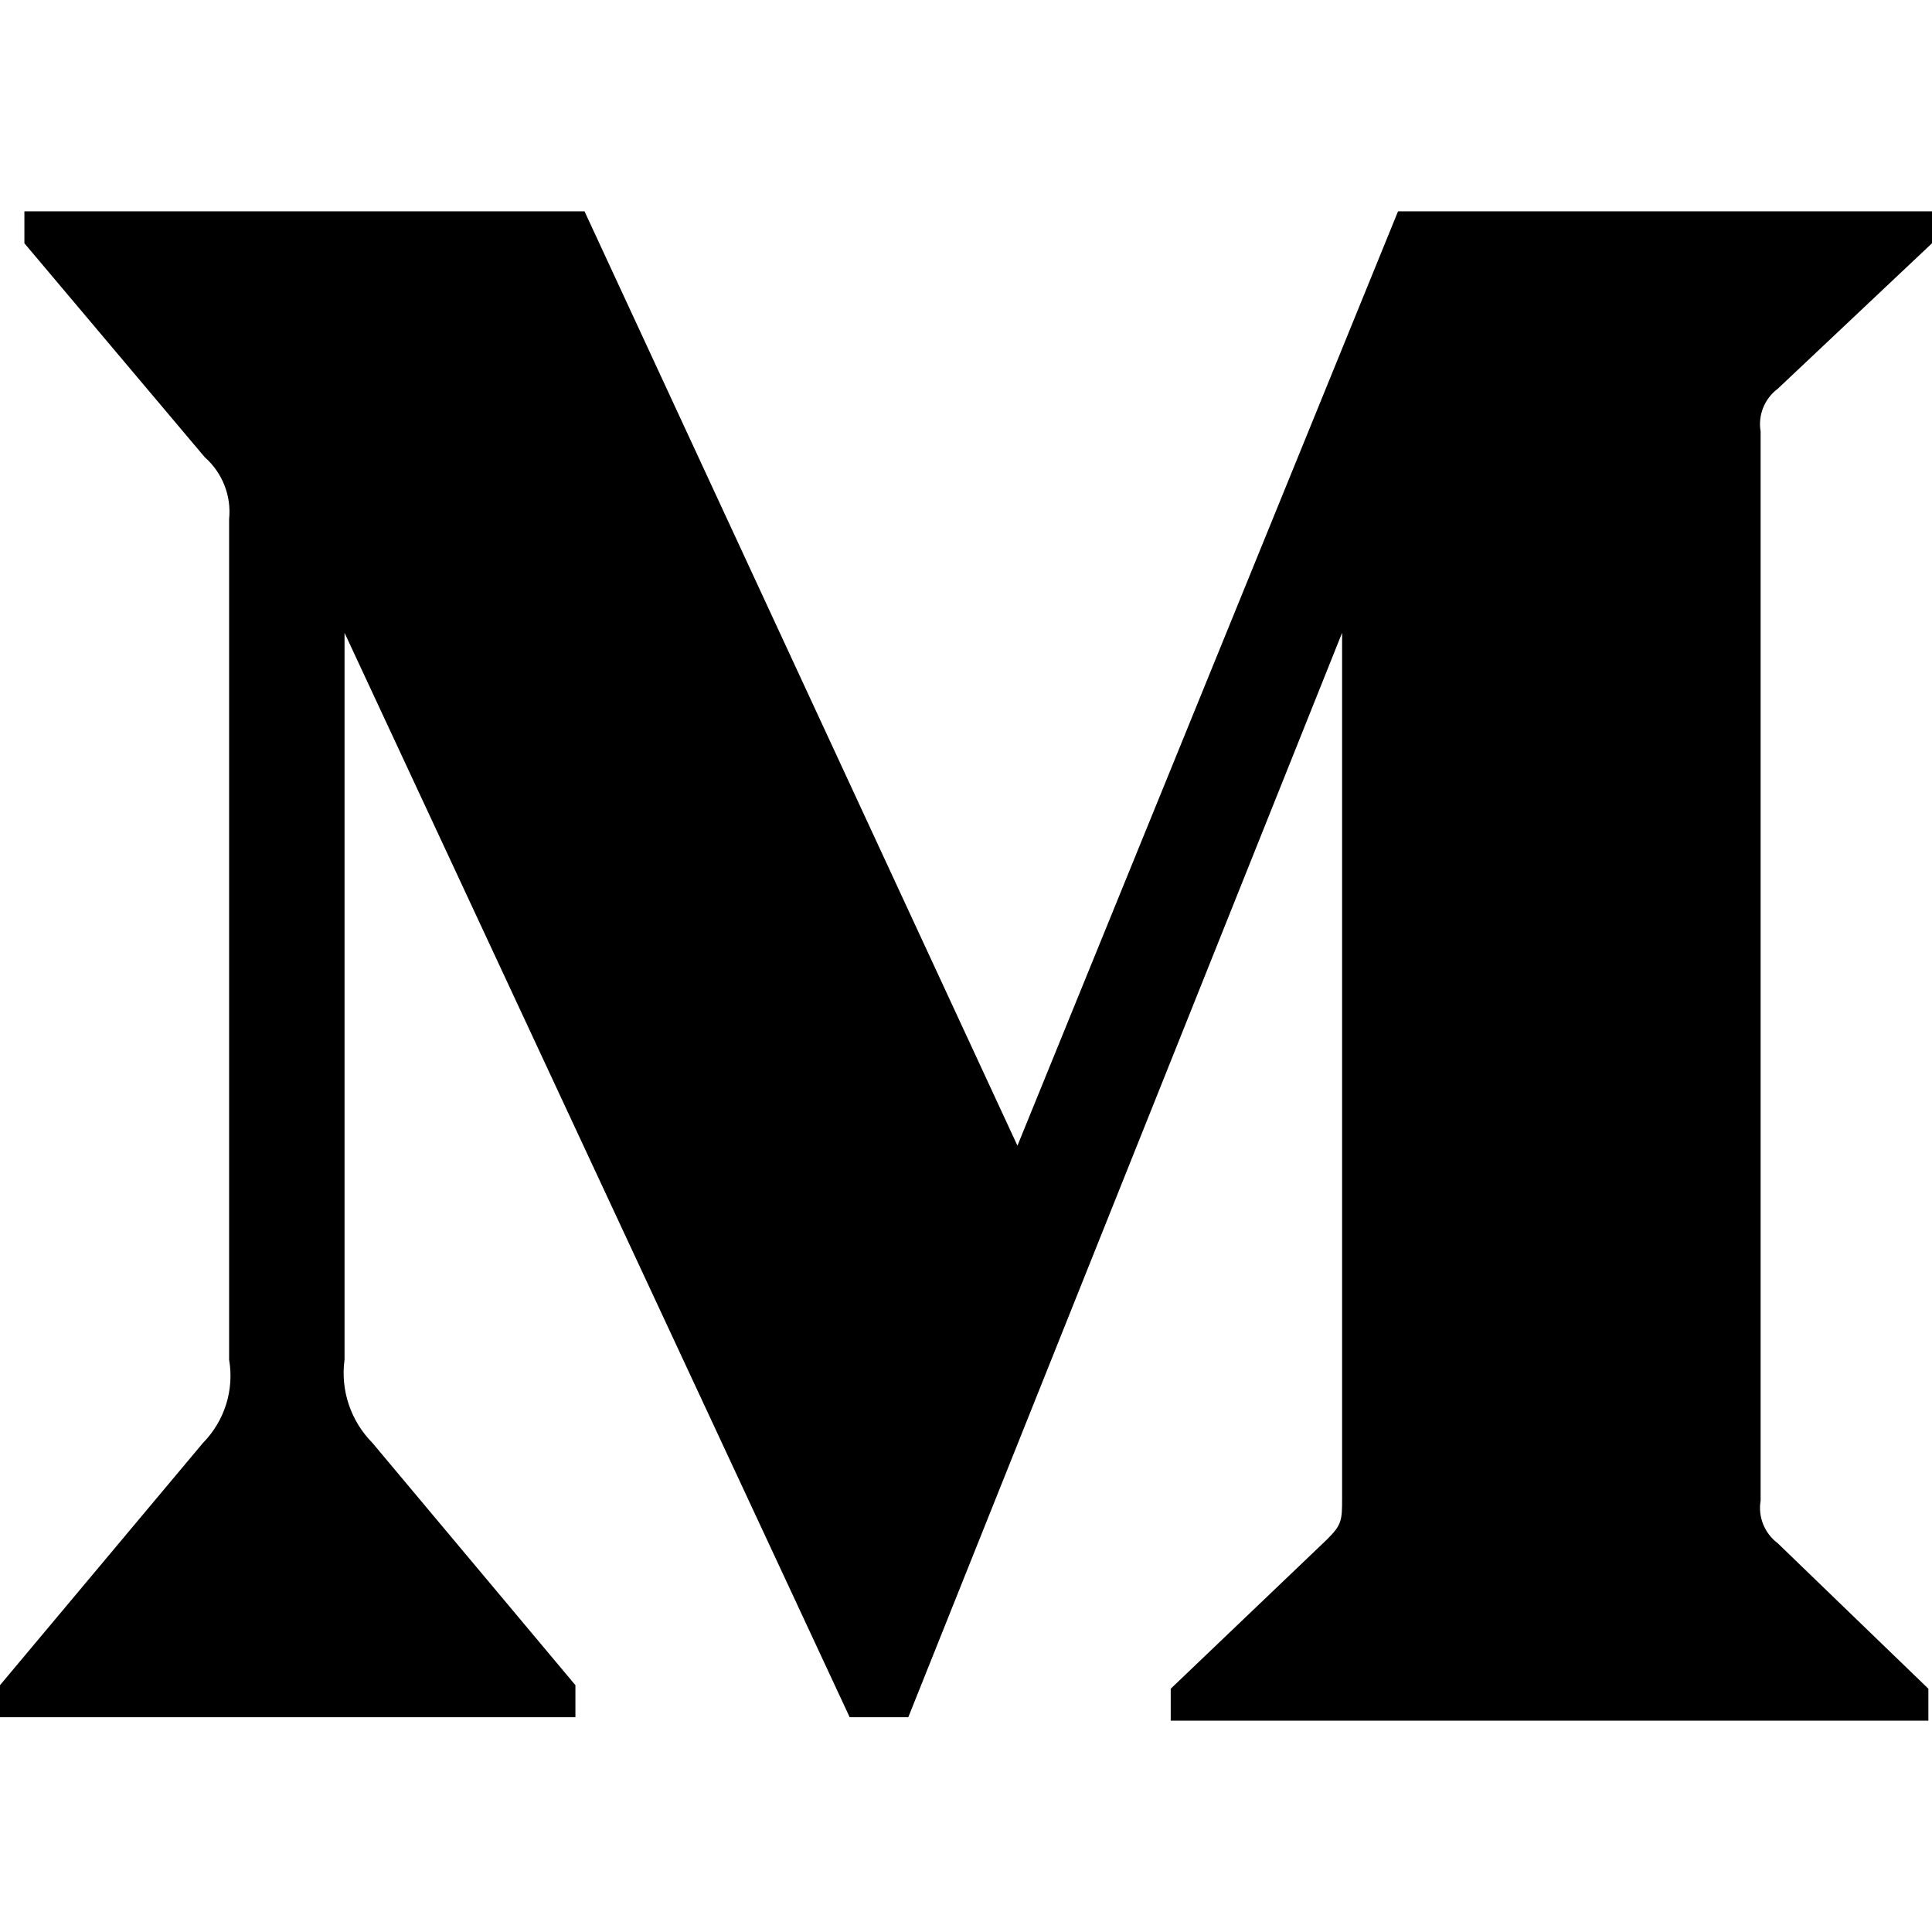
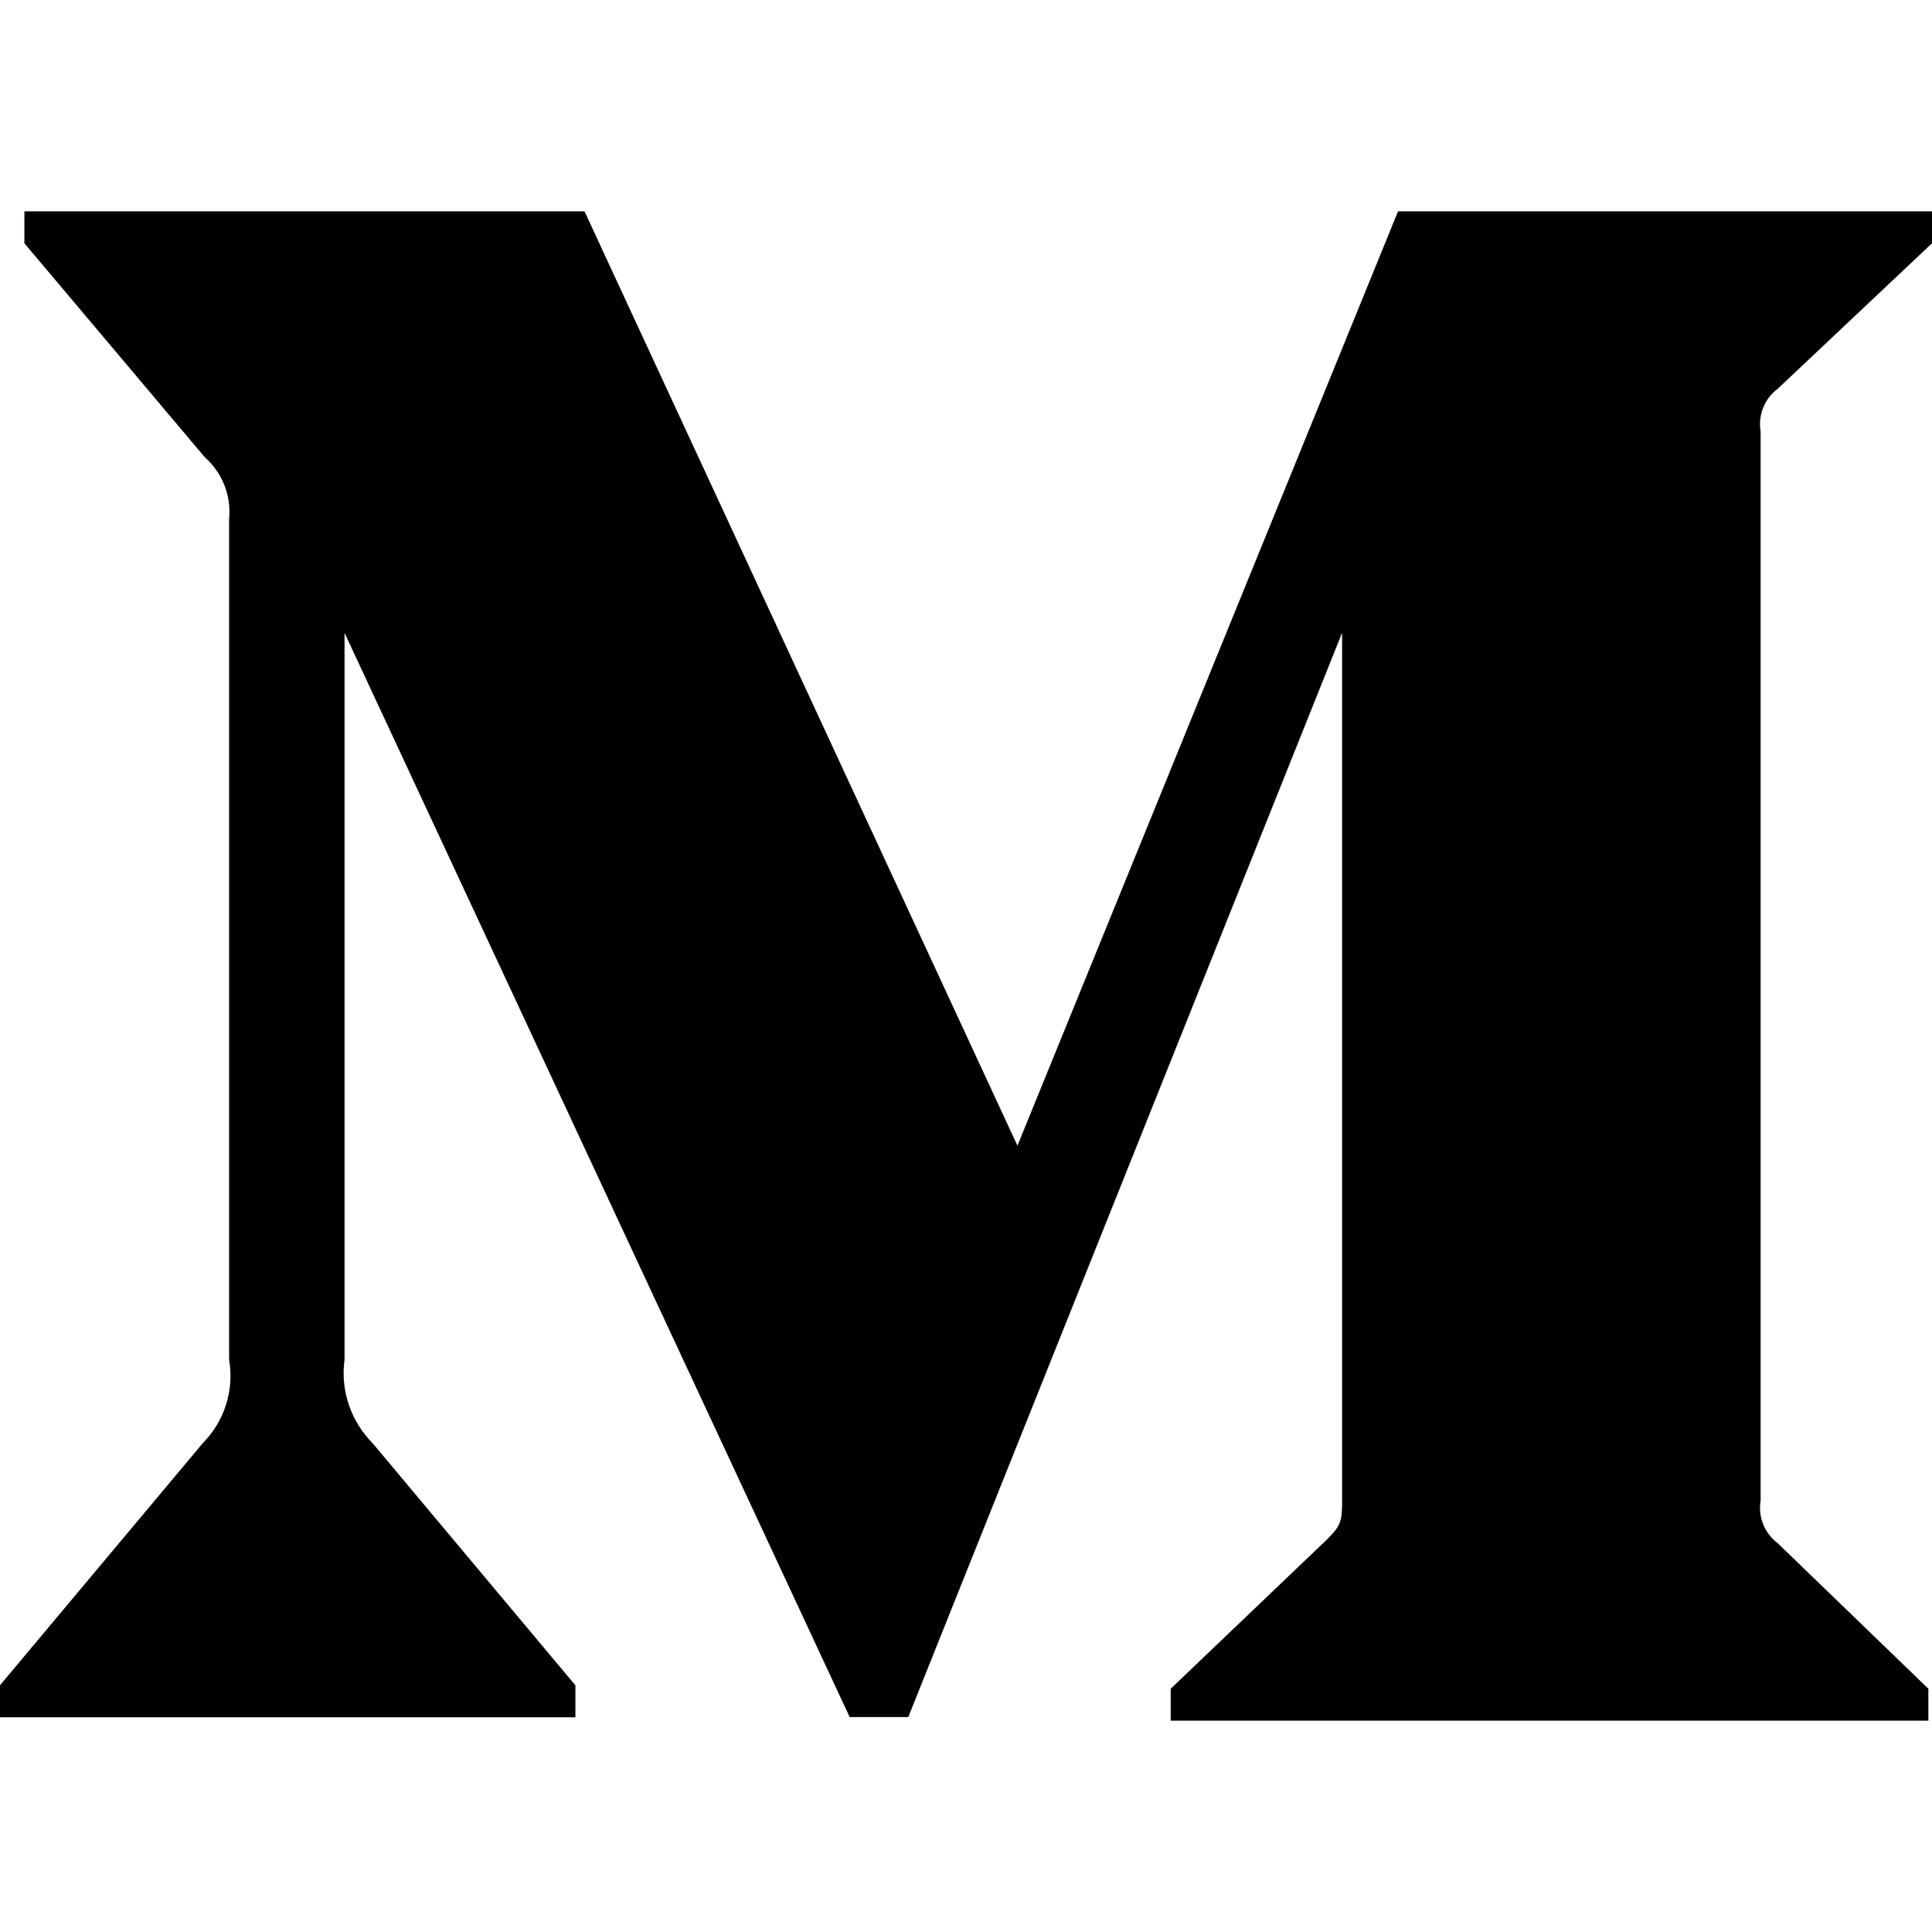
<svg xmlns="http://www.w3.org/2000/svg" viewBox="0 0 24 24">
-   <path fill-rule="evenodd" clip-rule="evenodd" d="M2.846 6.45C2.876 6.16 2.763 5.873 2.543 5.679L0.303 3.022V2.625H7.261L12.639 14.232L17.367 2.625H24V3.022L22.084 4.829C21.919 4.953 21.837 5.157 21.871 5.359V18.642C21.837 18.843 21.919 19.047 22.084 19.171L23.955 20.978V21.375H14.543V20.978L16.482 19.126C16.672 18.939 16.672 18.884 16.672 18.598V7.861L11.283 21.332H10.555L4.28 7.861V16.89C4.228 17.268 4.356 17.651 4.627 17.925L7.148 20.934V21.332H0V20.934L2.521 17.925C2.791 17.65 2.911 17.265 2.846 16.89V6.45Z" />
+   <path fill-rule="evenodd" d="M2.846 6.45a.906.906 0 0 0-.303-.771L.303 3.022v-.397h6.958l5.378 11.607 4.728-11.607H24v.397l-1.916 1.807a.548.548 0 0 0-.213.53v13.283c-.034.2.048.405.213.529l1.871 1.807v.397h-9.412v-.397l1.939-1.852c.19-.187.19-.242.19-.528V7.86l-5.389 13.47h-.728L4.28 7.862v9.029c-.052.378.076.761.347 1.035l2.521 3.01v.397H0v-.398l2.521-3.01c.27-.274.39-.659.325-1.034z" clip-rule="evenodd" />
</svg>
